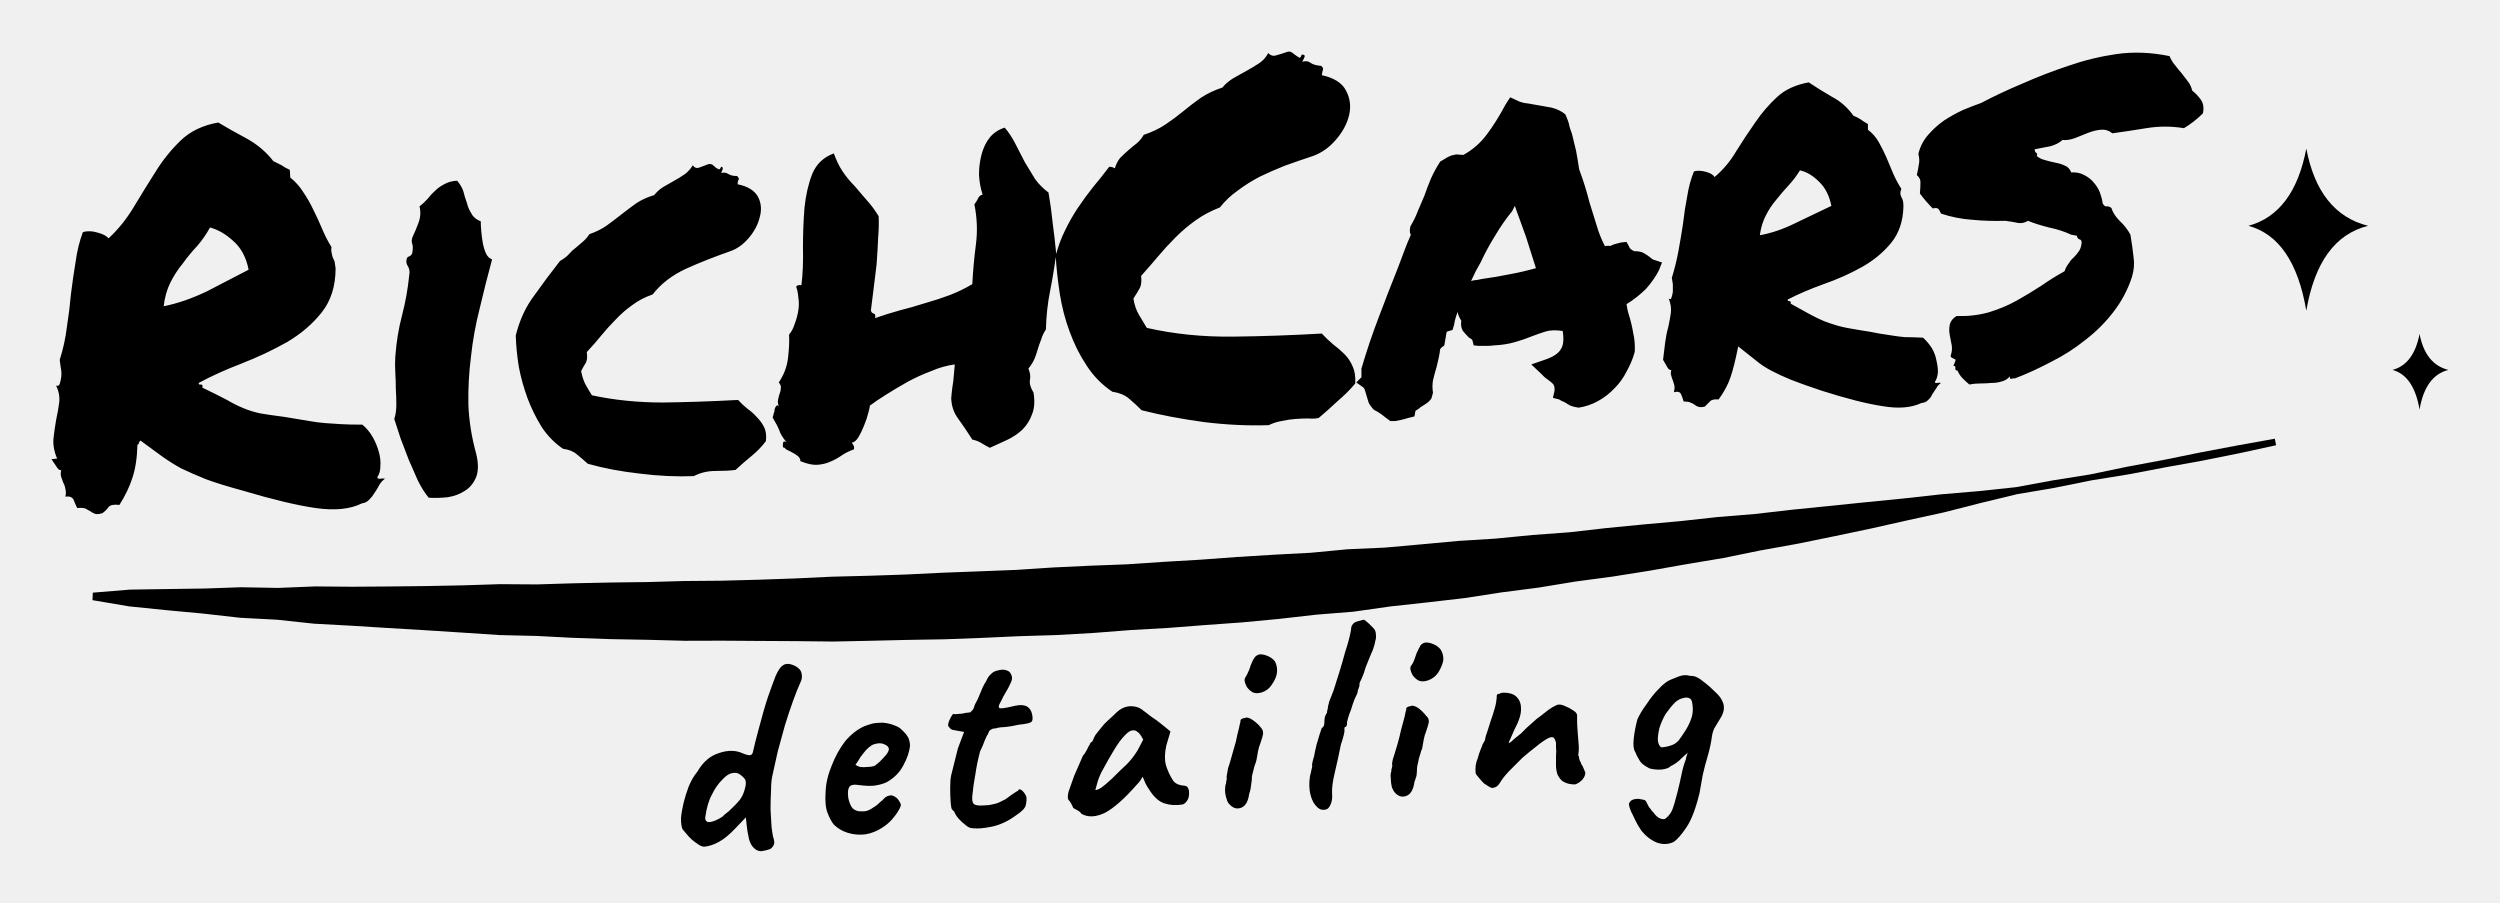
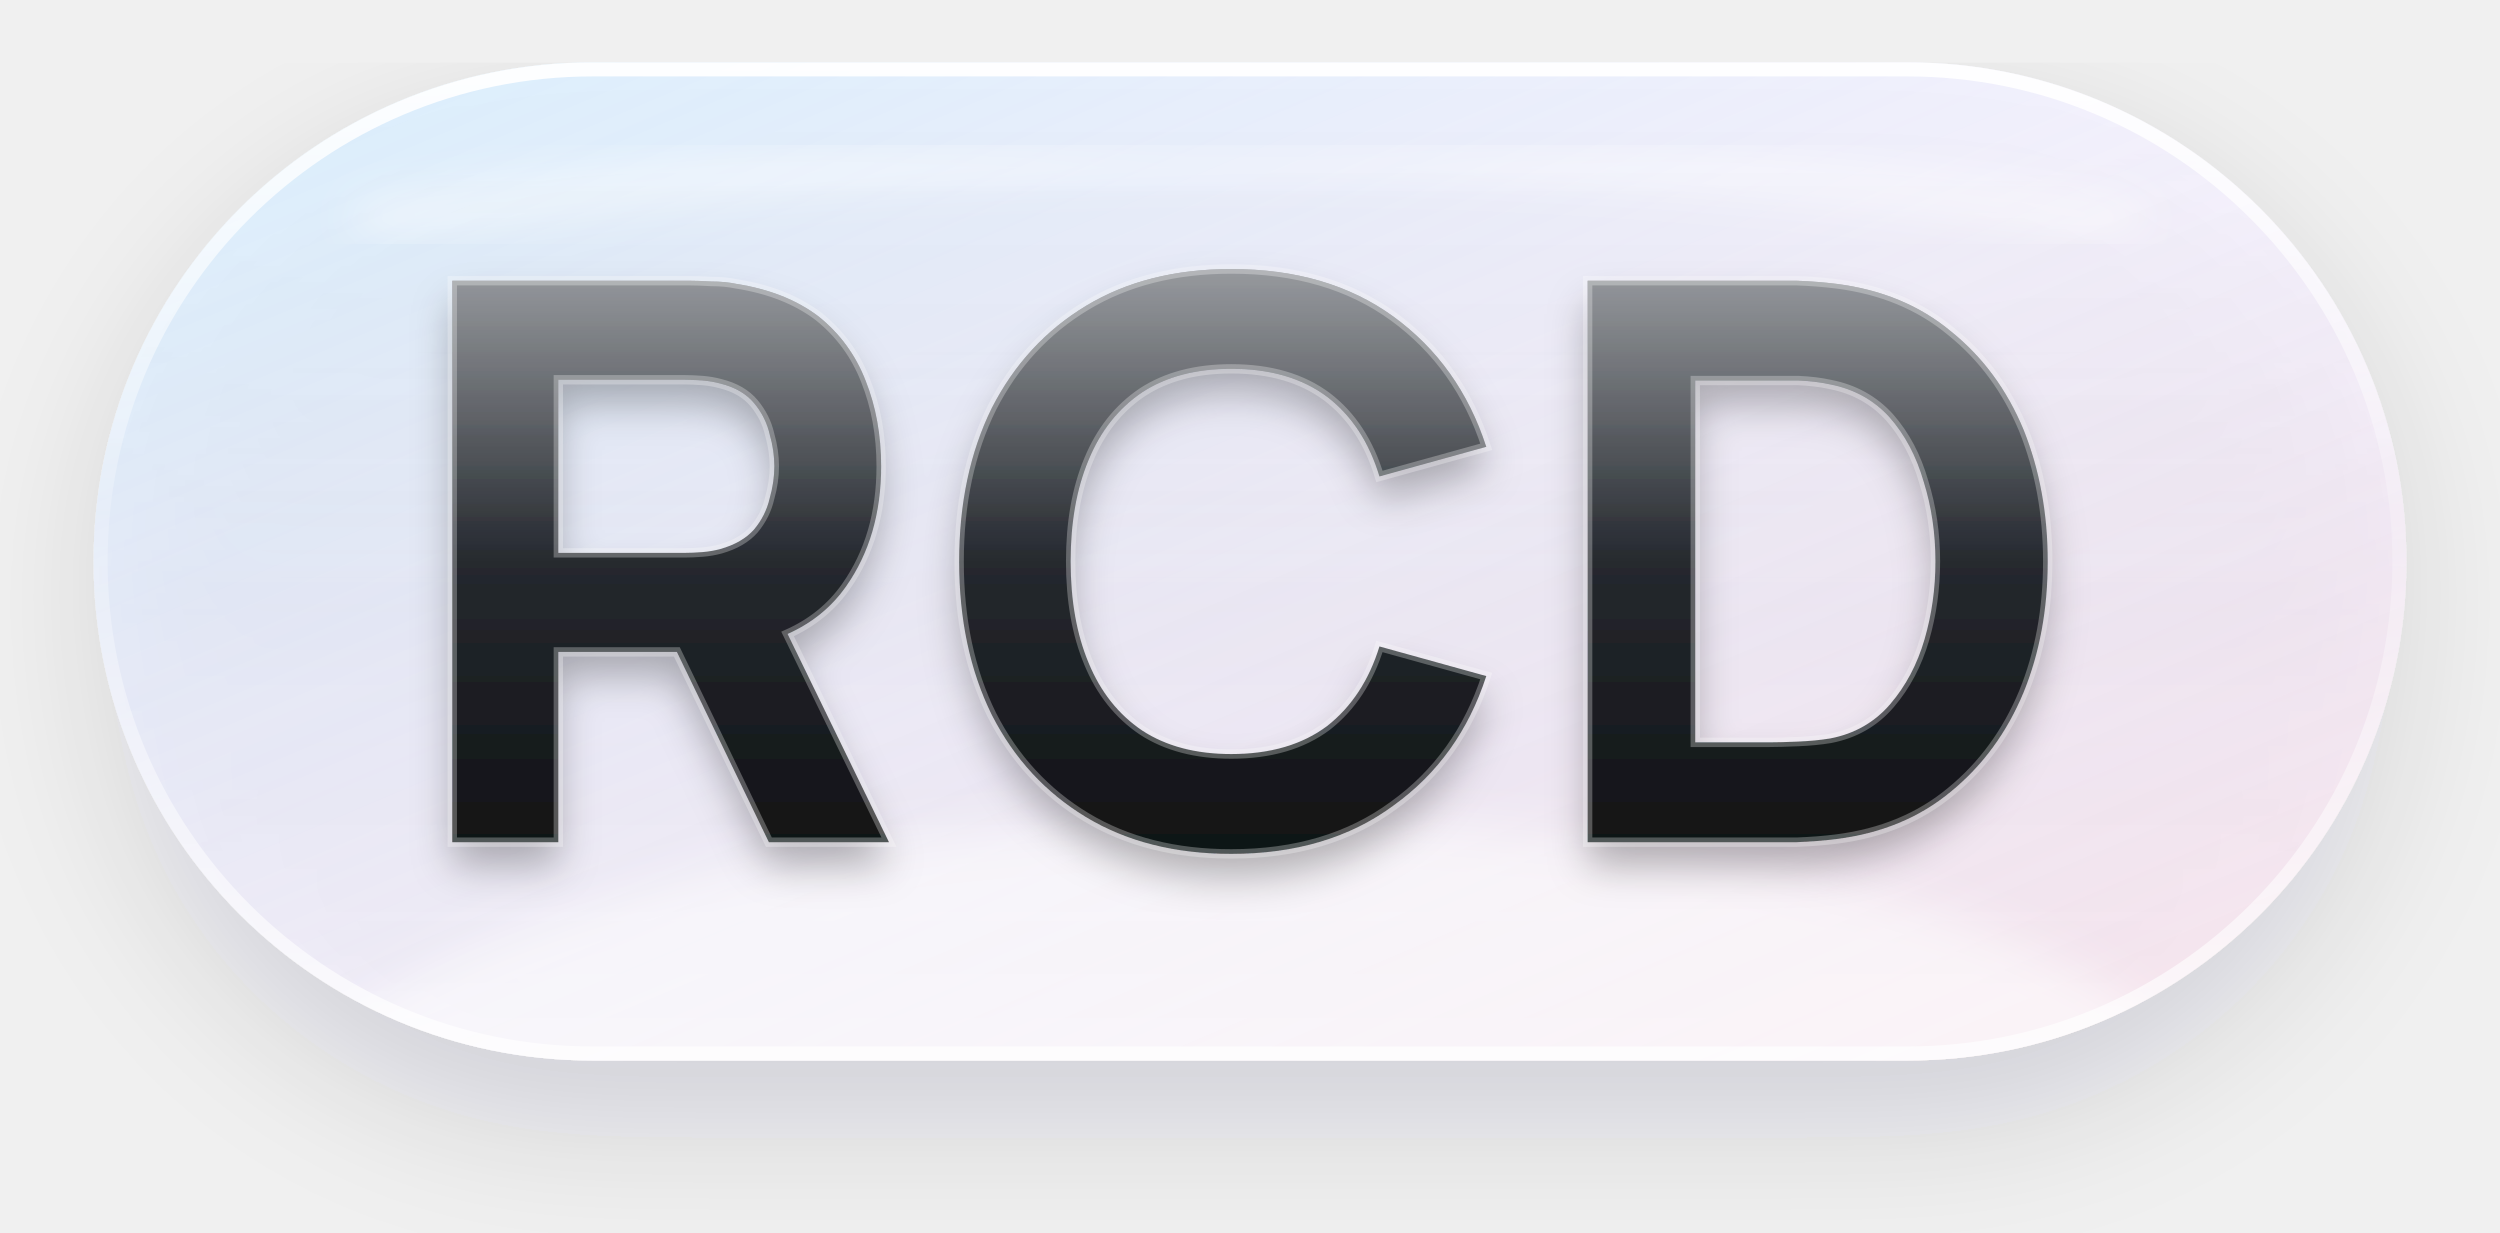
- <svg class="logo" viewBox="-9.9 -0.5 485.7 175.4" aria-hidden="true" focusable="false">
-   <path class="logo__word" fill="currentColor" d="M2 90.8Q1.6 91 1.1 90.2Q0.6 89.4 0.1 88.7L1.2 88.6Q0.3 86.5 0.5 84.6Q0.7 82.8 1 81.1Q1.4 79.3 1.6 77.7Q1.8 76.1 1 74.4Q1.5 74.6 1.7 74.1Q1.9 73.5 2 72.7Q2.1 71.8 1.9 70.9Q1.8 70 1.7 69.4Q2.7 66.3 3.1 63Q3.6 59.8 3.9 56.5Q4.3 53.3 4.8 50.3Q5.2 47.3 6.2 44.6Q7.5 44.2 9.1 44.7Q10.6 45.1 11.2 45.8Q14 43.2 16.1 39.7Q18.2 36.2 20.3 32.9Q22.4 29.5 25.2 26.8Q28 24.1 32.5 23.3Q35 24.8 38 26.4Q41.1 28.1 43.2 30.8Q44 31.2 44.8 31.6Q45.5 32.1 46.4 32.5L46.5 34Q48 35.2 49 36.8Q50.1 38.4 51 40.3Q51.9 42.1 52.7 44Q53.5 45.9 54.5 47.5Q54.4 48.1 54.5 48.5Q54.6 48.9 54.7 49.4Q54.9 49.8 55.1 50.3Q55.2 50.8 55.3 51.6Q55.3 56.8 52.6 60.2Q49.9 63.6 45.8 66Q41.7 68.3 37.1 70.1Q32.4 71.9 28.7 73.9Q28.7 74.3 29.1 74.2Q29.6 74.2 29.4 74.8Q32.5 76.3 34.2 77.2Q35.9 78.2 37.4 78.8Q38.8 79.4 40.6 79.8Q42.3 80.1 45.4 80.5Q48.5 81 50.2 81.3Q51.9 81.6 53.3 81.7Q54.7 81.8 56.3 81.9Q57.9 82 60.5 82Q61.7 83 62.5 84.4Q63.3 85.8 63.7 87.3Q64.1 88.7 64 90Q64 91.4 63.4 92.2Q63.5 92.6 64 92.5Q64.4 92.4 64.9 92.5Q64.2 93 63.8 93.7Q63.4 94.5 62.9 95.2Q62.5 95.9 61.9 96.5Q61.3 97.2 60.4 97.3Q57 99 51.4 98.2Q45.9 97.4 37.2 94.8Q32.8 93.6 30.1 92.6Q27.4 91.5 25.3 90.5Q23.3 89.4 21.5 88.1Q19.7 86.8 17.4 85.1Q17.2 85.2 17.1 85.5Q17.1 85.8 16.8 85.9Q16.7 89.8 15.8 92.4Q15 94.9 13.3 97.6Q11.7 97.4 11.2 98Q10.7 98.7 10 99.2Q9 99.5 8.5 99.3Q8 99.1 7.6 98.8Q7.2 98.6 6.7 98.3Q6.2 98.1 5.1 98.2Q4.7 97.4 4.4 96.6Q4 95.8 2.8 96Q3 95.1 2.8 94.5Q2.7 93.8 2.4 93.3Q2.2 92.8 2 92.2Q1.8 91.6 2 90.8ZM30.9 43.7Q29.8 45.7 28.4 47.3Q26.9 48.9 25.6 50.7Q24.2 52.4 23.2 54.4Q22.2 56.4 21.9 59Q25.9 58.2 30.3 56.1Q34.6 53.9 38.4 51.9Q37.7 48.3 35.4 46.3Q33.2 44.3 30.9 43.7Z M82.6 87.6Q83.3 90.4 82.6 92.2Q81.9 93.9 80.5 94.8Q79 95.8 77.1 96.1Q75.2 96.3 73.4 96.2Q72.3 94.9 71.3 92.9Q70.4 90.9 69.5 88.8Q68.7 86.7 67.9 84.6Q67.2 82.5 66.7 80.9Q67.1 79.7 67.1 78.1Q67.1 76.6 67 75.1Q67 73.5 66.9 71.9Q66.8 70.3 66.9 68.8Q67.2 64.6 68.2 60.8Q69.2 57 69.6 53Q69.8 52.1 69.4 51.3Q68.9 50.6 69.1 49.9Q69.1 49.5 69.6 49.3Q70.1 49.1 70.2 48.6Q70.4 47.5 70.2 46.9Q69.9 46.2 70.4 45.2Q70.8 44.4 71.4 42.8Q72 41.2 71.6 39.6Q72.5 38.9 73.2 38.1Q73.9 37.2 74.7 36.5Q75.4 35.8 76.4 35.3Q77.4 34.7 78.9 34.6Q79.7 35.5 80.1 36.6Q80.4 37.8 80.8 38.9Q81.1 40.1 81.7 41Q82.2 42 83.5 42.5Q83.5 43.3 83.6 44.4Q83.7 45.6 83.9 46.7Q84.1 47.8 84.5 48.7Q84.9 49.6 85.7 49.9Q84.4 54.7 83.3 59.4Q82.1 64.1 81.6 68.8Q81 73.5 81.1 78.2Q81.3 82.9 82.6 87.6Z M133 90.8Q131.4 91 129.1 91Q126.8 91 124.9 92Q119.8 92.2 114.3 91.5Q108.9 90.9 104.3 89.6Q103.2 88.6 102.2 87.8Q101.2 86.9 99.5 86.7Q97 85 95.3 82.4Q93.7 79.8 92.6 76.9Q91.5 73.9 90.9 70.8Q90.4 67.7 90.3 64.7Q91.4 60.2 93.9 56.9Q96.3 53.5 98.9 50.2Q100.1 49.5 100.7 48.8Q101.3 48.1 102 47.6Q102.7 47 103.4 46.4Q104.1 45.8 104.6 45Q106.6 44.3 108 43.3Q109.5 42.2 110.9 41.1Q112.3 40 113.7 39Q115.2 38 117.2 37.4Q118 36.4 119 35.8Q120 35.2 121.1 34.6Q122.2 34 123.2 33.3Q124.1 32.6 124.7 31.6Q125.2 32.4 126.1 32Q126.9 31.7 127.7 31.4Q128.2 31.3 128.5 31.5Q128.9 31.8 129.2 32.1Q129.5 32.3 129.8 32.4Q130 32.4 130.2 31.9Q130.6 31.9 130.5 32.4Q130.3 32.9 130.2 33.1Q131 32.9 131.6 33.3Q132.2 33.7 133.3 33.7Q133.8 34.2 133.6 34.4Q133.4 34.7 133.4 35.3Q136.4 35.9 137.4 37.8Q138.3 39.6 137.7 41.7Q137.2 43.8 135.6 45.7Q134 47.6 132 48.3Q127.4 49.9 123.4 51.7Q119.3 53.6 116.9 56.7Q114.6 57.5 112.9 58.8Q111.2 60 109.7 61.6Q108.2 63.1 106.9 64.7Q105.6 66.3 104.1 67.9Q104.3 69.3 103.9 70Q103.4 70.8 103 71.6Q103.3 73.1 103.8 74.1Q104.4 75.2 105.1 76.3Q111.6 77.7 118.9 77.7Q126.2 77.6 133.5 77.2Q134.3 78.1 135.3 78.9Q136.3 79.6 137.1 80.5Q138 81.4 138.5 82.4Q139.1 83.5 138.9 85.2Q137.7 86.8 136.1 88.1Q134.5 89.4 133 90.8Z M190.9 75.8Q191.3 78.3 190.6 80Q190 81.7 188.7 83Q187.4 84.2 185.7 85Q184 85.8 182.4 86.5Q181.6 86.1 180.8 85.6Q180 85.1 179 84.9Q177.6 82.7 176.3 80.9Q175 79.2 174.9 76.9Q174.9 76.8 175 75.8Q175.1 74.8 175.3 73.6Q175.4 72.4 175.5 71.4Q175.6 70.4 175.6 70.3Q173.3 70.6 171 71.6Q168.6 72.5 166.4 73.7Q164.1 75 162.2 76.2Q160.3 77.4 159.1 78.3Q159.1 78.6 158.8 79.7Q158.5 80.9 158 82.1Q157.5 83.4 156.9 84.4Q156.3 85.4 155.6 85.5Q155.7 85.7 155.9 86Q156.1 86.3 156 86.8Q154.6 87.3 153.6 88Q152.6 88.7 151.4 89.2Q150.3 89.7 148.9 89.8Q147.6 89.9 145.6 89.1Q145.6 88.5 145.1 88.1Q144.6 87.7 144 87.4Q143.5 87.1 143 86.9Q142.6 86.7 142.6 86.5Q142.1 86.6 142.2 85.8Q142.2 85 142.9 85.4Q141.8 84.1 141.5 83.1Q141.1 82.1 140.2 80.6Q140.3 80.4 140.4 79.9Q140.6 79.4 140.6 79Q140.7 78.6 140.9 78.4Q141.1 78.1 141.4 78.4Q141.1 77.6 141.3 77Q141.4 76.4 141.6 75.9Q141.8 75.4 141.8 74.9Q141.9 74.4 141.4 73.8Q142.9 71.6 143.2 69Q143.5 66.5 143.4 64.5Q144.1 63.7 144.5 62.4Q145 61.1 145.2 59.8Q145.4 58.5 145.2 57.3Q145.1 56 144.8 55.3Q144.8 54.8 145.8 54.9Q146.2 51.7 146.1 47.6Q146.1 43.5 146.4 39.8Q146.8 36.1 147.9 33.3Q149.1 30.4 152.1 29.3Q152.8 31.3 153.8 32.8Q154.8 34.3 156.1 35.6Q157.3 37 158.5 38.4Q159.7 39.7 160.8 41.5Q160.9 43.4 160.7 45.8Q160.6 48.3 160.4 50.9Q160.1 53.4 159.8 55.8Q159.5 58.2 159.3 59.8Q159.4 60.3 159.8 60.4Q160.3 60.5 160.1 61.3Q162.4 60.5 164.9 59.8Q167.3 59.2 169.8 58.4Q172.3 57.7 174.7 56.8Q177 55.9 179 54.7Q179.2 50.8 179.7 47Q180.2 43.1 179.4 39.2Q179.8 38.7 180.1 38.1Q180.3 37.5 181 37.3Q180.4 35.5 180.3 33.4Q180.3 31.4 180.8 29.5Q181.3 27.6 182.4 26.2Q183.6 24.8 185.3 24.3Q186.5 25.7 187.4 27.5Q188.3 29.2 189.2 31Q190.2 32.7 191.2 34.3Q192.3 35.8 193.8 36.9Q194.3 39.7 194.6 42.7Q195 45.7 195.3 48.8Q194.8 52.6 194.1 56.1Q193.4 59.6 193.3 63.5Q192.7 64.4 192.4 65.4Q192 66.4 191.7 67.4Q191.4 68.5 191 69.4Q190.5 70.4 189.9 71.1Q190.4 72.3 190.2 73.3Q190 74.3 190.9 75.8Z M206.2 75.6Q203.2 73.6 201.2 70.5Q199.2 67.5 197.9 63.9Q196.6 60.4 196 56.6Q195.4 52.7 195.2 49.2Q195.9 46.5 197 44.3Q198.1 42 199.5 39.9Q200.9 37.8 202.5 35.8Q204.1 33.9 205.6 31.9Q206.2 31.9 206.7 32.2Q207 31.1 207.7 30.2Q208.5 29.4 209.3 28.7Q210.1 28 211 27.3Q211.8 26.6 212.3 25.7Q214.7 24.9 216.5 23.7Q218.3 22.5 220 21.1Q221.7 19.7 223.4 18.5Q225.2 17.3 227.6 16.5Q228.4 15.5 229.7 14.7Q230.9 14 232.2 13.3Q233.5 12.6 234.7 11.8Q235.8 11.1 236.5 9.8Q237.2 10.6 238.2 10.2Q239.3 9.9 240.1 9.6Q240.7 9.4 241.1 9.7Q241.5 10 241.9 10.3Q242.3 10.6 242.5 10.7Q242.8 10.8 243 10.1Q243.8 10.1 243.5 10.7Q243.2 11.3 243.1 11.5Q244.1 11.2 244.7 11.7Q245.4 12.2 246.8 12.3Q247.3 12.8 247.1 13.1Q247 13.4 246.9 14.1Q250.5 14.9 251.6 17.1Q252.8 19.3 252.2 21.9Q251.6 24.4 249.6 26.7Q247.7 28.9 245.2 29.8Q242.2 30.8 239.7 31.7Q237.2 32.7 234.9 33.8Q232.6 35 230.6 36.5Q228.6 37.9 227.1 39.8Q224.5 40.8 222.4 42.3Q220.3 43.8 218.5 45.6Q216.7 47.4 215.1 49.3Q213.5 51.2 211.8 53.1Q212 54.8 211.4 55.7Q210.9 56.6 210.3 57.5Q210.6 59.4 211.4 60.7Q212.1 61.9 212.9 63.2Q220.8 65 229.6 64.9Q238.3 64.8 246.9 64.3Q247.9 65.4 249.1 66.4Q250.3 67.3 251.3 68.3Q252.3 69.3 252.9 70.7Q253.5 72 253.4 74Q251.9 75.8 250 77.4Q248.2 79.1 246.3 80.7Q245.5 80.9 244.2 80.8Q243 80.8 241.7 80.9Q240.4 81 239.1 81.3Q237.8 81.5 236.6 82.1Q230.5 82.3 224 81.5Q217.4 80.6 211.9 79.2Q210.7 78 209.4 76.9Q208.2 75.9 206.2 75.6Z M307.6 68.2Q307.1 69.9 306.1 71.7Q305.2 73.5 303.8 74.9Q302.4 76.4 300.6 77.4Q298.8 78.4 296.8 78.7Q295.5 78.5 295 78.2Q294.5 77.9 294 77.6Q293.7 77.5 293.5 77.4Q293.2 77.2 293 77.1L291.8 76.8L292.1 75.5Q292.2 74.7 291.9 74.2Q291.6 73.8 290.6 73.1Q290.3 72.9 290 72.6Q289.7 72.3 289.5 72.1L287.6 70.3L290.2 69.4Q292.6 68.6 293.3 67.4Q294.1 66.3 293.7 63.8Q291.7 63.5 290.4 63.9Q289.1 64.3 287.8 64.8Q286.1 65.5 284.3 66Q282.5 66.5 280.4 66.6Q279.6 66.7 278.9 66.7Q278.2 66.7 277.4 66.7L276.4 66.6Q276.2 65.5 276 65.4Q275.8 65.3 275.5 65.1Q275 64.6 274.4 63.9Q273.8 63.1 274 61.8Q273.4 60.9 273.3 60.1Q272.8 61.3 272.6 62.6L272.3 63.6L271.3 63.9Q271.1 64 271.1 64.3Q271 64.7 271 64.9L270.7 66.6Q270.5 66.8 270.3 66.9Q270.1 67.1 269.9 67.3Q269.8 68.2 269.6 69.1Q269.4 70 269.2 70.8Q268.8 72.1 268.5 73.4Q268.3 74.6 268.5 75.8L268.2 76.9Q267.8 77.5 267.2 77.9Q266.6 78.3 266.1 78.6Q265.9 78.8 265.6 79Q265.3 79.2 265.1 79.3L264.9 80.4L263.7 80.7Q262.7 81 262.2 81.1Q261.8 81.2 261.2 81.3L260.2 81.3Q259.1 80.5 258.5 80Q257.8 79.5 257 79.1Q256 78 255.9 77.4Q255.7 76.8 255.6 76.4Q255.4 75.8 255.3 75.4Q255.2 75 255 74.8L253.6 73.8L254.6 72.8L254.6 71.1Q256.1 66 257.9 61.3Q259.7 56.5 261.7 51.5Q262.3 49.9 262.9 48.3Q263.5 46.7 264.2 45.1Q264 44.8 264 44.4Q264 44 264.1 43.5Q265.1 41.8 265.6 40.4Q266.2 39 266.8 37.6Q267.4 35.9 268.1 34.2Q268.8 32.6 269.9 30.9L271.4 30Q271.7 29.9 272.1 29.7Q272.5 29.6 273 29.5L274.4 29.6Q277.1 28.1 278.9 25.7Q280.8 23.2 282.6 19.8L283.5 18.4L284.8 19Q285.3 19.3 286.2 19.5Q287.1 19.6 288.1 19.8Q289.9 20.1 291.5 20.4Q293.1 20.8 294.2 21.7Q294.9 23.2 295 24Q295.2 24.7 295.5 25.5Q295.9 27.1 296.3 28.8Q296.6 30.4 296.9 32.4Q297.5 34 298 35.6Q298.5 37.2 298.9 38.8Q299.6 41.1 300.3 43.3Q300.9 45.4 301.9 47.3Q302.7 47.2 302.9 47.3Q303.3 47.1 303.9 46.9Q304.4 46.8 305.1 46.6L306.1 46.5L306.6 47.4Q306.7 47.9 307.6 48.3Q308.9 48.3 309.5 48.7Q310.2 49.1 310.7 49.5Q311.1 49.9 311.5 50L313 50.5L312.4 52Q311.5 53.8 309.9 55.6Q308.2 57.3 306.1 58.6Q306.2 59.2 306.3 59.7Q306.4 60.2 306.6 60.8Q307.1 62.4 307.4 64.2Q307.8 65.9 307.7 67.8ZM278 53.7Q280.9 53.3 283.3 52.8Q285.6 52.4 288.5 51.6Q287.6 48.7 286.6 45.6Q285.5 42.5 284.4 39.5L283.9 40.5Q282.1 42.7 280.5 45.4Q278.9 48 277.8 50.4Q277.3 51.3 276.8 52.2Q276.3 53.2 275.9 54.1Q276.5 53.9 277 53.9Q277.5 53.8 278 53.7Z M327.8 66.8Q327 70.8 326.3 72.8Q325.6 74.9 324 77.1Q322.7 77 322.3 77.5Q321.8 78 321.3 78.5Q320.4 78.7 320 78.5Q319.6 78.4 319.3 78.1Q319 77.9 318.5 77.7Q318.1 77.5 317.2 77.5Q317 76.8 316.7 76.1Q316.4 75.4 315.3 75.7Q315.5 74.9 315.4 74.4Q315.2 73.8 315.1 73.4Q314.9 73 314.8 72.5Q314.6 72.1 314.8 71.4Q314.3 71.4 314 70.8Q313.6 70.1 313.2 69.4Q313.4 67.7 313.6 66.1Q313.8 64.5 314.2 63.1Q314.5 61.7 314.7 60.4Q314.9 59 314.3 57.5Q314.7 57.8 314.8 57.4Q315 56.9 315.1 56.2Q315.1 55.4 315.1 54.7Q315 54 314.9 53.5Q315.7 50.9 316.2 48.2Q316.7 45.5 317.1 42.8Q317.4 40.1 317.9 37.6Q318.3 35 319.2 32.8Q320.2 32.5 321.6 32.9Q322.9 33.3 323.2 33.9Q325.7 31.8 327.4 28.9Q329.2 26 331.1 23.3Q333 20.5 335.4 18.3Q337.7 16.2 341.5 15.5Q343.6 16.9 346 18.3Q348.5 19.6 350.2 22Q351 22.3 351.6 22.7Q352.1 23.1 353 23.6L353 24.7Q354.3 25.7 355.1 27.1Q355.9 28.5 356.6 30.1Q357.2 31.6 357.9 33.2Q358.6 34.8 359.5 36.2Q359.3 36.7 359.3 37Q359.3 37.4 359.5 37.8Q359.7 38.1 359.8 38.5Q359.9 38.9 359.9 39.6Q359.8 43.9 357.5 46.7Q355.2 49.5 351.8 51.4Q348.4 53.3 344.4 54.7Q340.5 56.1 337.4 57.7Q337.4 58 337.7 58Q338.1 58 338 58.5Q340.4 59.8 341.8 60.6Q343.3 61.4 344.5 61.9Q345.8 62.4 347.2 62.8Q348.6 63.2 351.2 63.6Q353.8 64 355.2 64.3Q356.6 64.5 357.8 64.7Q359 64.9 360.2 65Q361.5 65 363.7 65.1Q364.6 65.9 365.4 67.1Q366.1 68.3 366.3 69.5Q366.6 70.7 366.6 71.8Q366.5 73 366 73.7Q366.1 74 366.4 73.9Q366.8 73.8 367.2 73.9Q366.6 74.3 366.3 74.9Q365.9 75.5 365.5 76.1Q365.2 76.8 364.7 77.2Q364.3 77.7 363.4 77.8Q360.4 79.2 355.8 78.4Q351.2 77.7 344 75.4Q340.4 74.2 338.1 73.3Q335.9 72.4 334.2 71.5Q332.5 70.6 331.2 69.5Q329.8 68.4 327.8 66.8ZM339.8 32.6Q338.8 34.2 337.6 35.5Q336.3 36.9 335.2 38.3Q334 39.7 333.2 41.3Q332.3 43 332 45.2Q335.4 44.6 339 42.8Q342.6 41.1 345.9 39.5Q345.3 36.5 343.5 34.8Q341.7 33 339.8 32.6Z M362.8 29.4Q363.3 27.3 364.7 25.7Q366.1 24.1 367.8 22.9Q369.5 21.8 371.4 20.9Q373.3 20.1 375 19.5Q378.8 17.5 383.1 15.7Q387.4 13.8 391.9 12.3Q396.5 10.7 401.3 10Q406.2 9.3 411.6 10.4Q412 11.4 412.7 12.2Q413.3 13 414 13.8Q414.7 14.7 415.3 15.5Q415.8 16.2 416 17.1Q417 17.9 417.7 18.9Q418.4 19.9 418.1 21.5Q417.2 22.4 416.3 23.1Q415.4 23.8 414.4 24.4Q410.7 23.8 407.1 24.4Q403.4 25 400.5 25.4Q399.5 24.6 398.3 24.7Q397.1 24.8 395.8 25.3Q394.5 25.8 393.3 26.3Q392 26.8 390.8 26.7Q389.9 27.5 388.5 27.9Q387.1 28.2 385.4 28.5Q385.4 29 385.7 29.2Q386 29.3 385.8 29.8Q386.5 30.4 387.4 30.6Q388.4 30.9 389.4 31.1Q390.5 31.3 391.3 31.7Q392.1 32 392.5 33Q393.9 32.9 395 33.5Q396.2 34.1 396.9 35Q397.7 35.9 398.1 37Q398.5 38.1 398.6 39Q399 39.7 399.4 39.6Q399.7 39.5 400.3 39.9Q400.7 41.2 401.9 42.4Q403.2 43.6 404 45.1Q404.4 47.5 404.6 49.4Q404.9 51.3 404.3 53.3Q403.1 57 400.7 60.1Q398.4 63.1 395.3 65.5Q392.2 68 388.6 69.8Q385 71.7 381.6 73Q381.2 73 380.8 73.1Q380.5 73.2 380.6 72.6Q379.9 73.4 379 73.6Q378.1 73.9 377 73.9Q375.9 74 374.8 74Q373.7 74 372.7 74.2Q372 73.6 371.4 73Q370.8 72.4 370.4 71.5Q369.9 71.5 370 71Q370 70.5 369.6 70.6Q370.1 69.5 370 69.4Q370 69.3 369.7 69.2Q369.5 69.1 369.3 69Q369 68.8 369.1 68.5Q369.4 67.7 369.3 66.7Q369.1 65.7 368.9 64.6Q368.7 63.6 368.9 62.6Q369.1 61.6 370.2 60.9Q373.5 61 376.4 60.2Q379.4 59.3 381.9 57.9Q384.4 56.5 386.7 55Q389 53.4 391.2 52.2Q391.5 51.3 392 50.7Q392.4 50 393 49.5Q393.5 49 394 48.3Q394.4 47.7 394.5 46.8Q394.6 46.1 394.1 46Q393.7 45.9 393.6 45.3L392.5 45.1Q390.6 44.2 388.2 43.7Q385.8 43.1 384.1 42.4Q383.1 43 382.1 42.8Q381.2 42.6 379.7 42.4Q376.4 42.5 373.3 42.2Q370.2 42 367.2 41Q367 40.5 366.7 40.1Q366.4 39.8 365.6 40Q364.9 39.3 364.3 38.6Q363.7 37.9 363.1 37.1Q363.2 35.9 363.2 35.1Q363.3 34.2 362.5 33.5Q362.8 32.2 362.9 31.4Q363.1 30.6 362.8 29.4Z" />
-   <path class="logo__swoosh" fill="currentColor" d="M8.07 116.10 L15.22 117.31 L22.39 118.04 L29.57 118.71 L36.74 119.52 L43.93 119.90 L51.11 120.67 L58.30 121.06 L65.49 121.51 L72.69 121.94 L79.89 122.40 L87.08 122.88 L94.29 123.05 L101.49 123.42 L108.70 123.67 L115.91 123.80 L123.12 123.99 L130.33 123.97 L137.55 124.02 L144.77 124.06 L151.99 124.14 L159.20 123.99 L166.42 123.82 L173.64 123.70 L180.86 123.43 L188.08 123.10 L195.31 122.88 L202.53 122.47 L209.74 121.91 L216.96 121.50 L224.18 120.94 L231.40 120.42 L238.61 119.74 L245.81 118.92 L253.03 118.34 L260.22 117.32 L267.43 116.53 L274.63 115.70 L281.81 114.59 L289.01 113.66 L296.19 112.48 L303.39 111.52 L310.57 110.38 L317.74 109.11 L324.92 107.91 L332.06 106.45 L339.23 105.16 L346.38 103.70 L353.52 102.20 L360.64 100.60 L367.78 99.04 L374.87 97.23 L381.98 95.51 L389.18 94.29 L396.34 92.84 L403.56 91.67 L410.75 90.30 L417.96 89.00 L425.14 87.56 L432.30 86.00 L432.05 84.73 L424.84 86.03 L417.64 87.39 L410.47 88.85 L403.29 90.19 L396.13 91.68 L388.92 92.83 L381.74 94.15 L374.48 94.92 L367.19 95.54 L359.95 96.34 L352.70 97.06 L345.47 97.80 L338.24 98.53 L331.03 99.36 L323.80 99.95 L316.60 100.74 L309.39 101.39 L302.20 102.09 L295.03 102.91 L287.83 103.44 L280.65 104.14 L273.45 104.59 L266.29 105.25 L259.12 105.89 L251.93 106.21 L244.78 106.89 L237.60 107.27 L230.44 107.71 L223.28 108.24 L216.12 108.66 L208.97 109.14 L201.81 109.41 L194.65 109.75 L187.50 110.22 L180.35 110.50 L173.19 110.77 L166.04 111.12 L158.88 111.36 L151.72 111.54 L144.57 111.88 L137.41 112.13 L130.25 112.32 L123.08 112.38 L115.92 112.58 L108.75 112.67 L101.59 112.82 L94.41 113.04 L87.24 112.99 L80.07 113.22 L72.89 113.36 L65.71 113.44 L58.52 113.49 L51.34 113.43 L44.14 113.72 L36.96 113.59 L29.76 113.84 L22.56 113.94 L15.36 114.05 L8.13 114.64Z" />
-   <path fill="currentColor" d="M138.4 164.8Q137.7 165 137 164.6Q136.3 164.1 136 163.5Q135.6 162.7 135.5 161.9Q135.3 161.1 135.2 160.1L135 158.3L133 160.4Q131.2 162.3 129.7 163.1Q128.2 163.9 126.9 164Q126.3 164 125.4 163.3Q124.5 162.7 123.8 161.9Q123.1 161.1 122.7 160.6Q122.4 159.9 122.4 158.5Q122.5 157.2 122.9 155.5Q123.3 153.9 123.9 152.3Q124.6 150.6 125.6 149.4Q127.2 146.6 129.8 145.8Q132.4 144.9 134.5 145.9Q135.5 146.3 135.9 146.2Q136.3 146.1 136.4 145.5Q136.6 144.6 136.8 143.8Q137 143.1 137.4 141.5Q138.5 137.3 139.3 134.9Q140.1 132.6 140.8 130.8Q141.4 129.5 141.9 129Q142.5 128.5 142.9 128.5Q143.5 128.4 144.4 128.8Q145.3 129.2 145.7 129.9Q145.9 130.4 145.9 130.9Q145.9 131.5 145.6 132.1Q145 133.4 144.2 135.6Q143.4 137.8 142.6 140.4Q141.9 143 141.2 145.5Q140.6 148.1 140.2 150Q139.9 151.2 139.9 153Q139.8 154.9 139.8 156.8Q139.9 158.7 140 160.2Q140.2 161.7 140.3 162.1Q140.7 163.2 140.4 163.7Q140.1 164.3 139.6 164.5Q139 164.7 138.4 164.8ZM129.1 158.9Q129.8 158.6 130.4 158.2Q130.9 157.7 131.7 157.1Q133.2 155.7 133.9 154.8Q134.6 153.8 134.9 152.4Q135.1 151.6 134.9 151Q134.6 150.5 133.9 150Q133.3 149.5 132.4 149.7Q131.5 149.8 130.4 151Q129.2 152.2 128.4 153.9Q127.5 155.5 127.1 158.4Q127.1 159 127.6 159.2Q128.1 159.3 129.1 158.9Z M161.5 160.3Q160 161.3 158.2 161.6Q156.4 161.8 154.8 161.3Q153.2 160.8 152.1 159.7Q151.5 159 150.9 157.5Q150.3 156 150.5 153.3Q150.6 150.8 151.7 148.2Q152.7 145.6 154.3 143.5Q156 141.5 158 140.6Q158.8 140.3 159.5 140.1Q160.3 139.9 161.6 139.9Q162.8 140 163.8 140.4Q164.9 140.8 165.3 141.3Q166.2 142.1 166.6 142.9Q166.9 143.7 166.9 144.4Q166.7 146.2 165.6 148.2Q164.5 150.3 162.3 151.5Q161.4 151.9 160.2 152.1Q159 152.3 156.8 152Q155.5 151.8 155.1 152.4Q154.7 153 154.9 154.5Q155.1 155.5 155.5 156.2Q155.9 156.9 156.9 157.1Q158.1 157.2 158.6 157Q159.2 156.8 159.9 156.3Q160.4 156 160.7 155.7Q161.1 155.3 161.5 155Q161.9 154.6 162.1 154.4Q162.4 154.2 162.7 154.1Q162.9 154.1 163.2 154Q163.8 154.1 164.4 154.6Q164.9 155.2 165.1 155.7Q165.2 156.1 164.7 156.9Q164.2 157.8 163.4 158.7Q162.6 159.6 161.5 160.3ZM160 148.3Q160.3 148.1 161 147.5Q161.7 146.8 162.3 146.1Q162.8 145.4 162.8 145Q162.7 144.4 161.9 144.1Q161.1 143.7 159.9 144.1Q159.5 144.2 158.9 144.7Q158.3 145.2 157.8 145.9Q157.2 146.6 156.9 147.2Q156.5 147.8 156.3 148.1Q156.6 148.3 157.2 148.5Q157.9 148.6 158.7 148.5Q159.4 148.5 160 148.3Z M179 160.4Q178.4 160.4 177.7 159.8Q176.9 159.2 176.3 158.5Q175.7 157.8 175.5 157.2Q175.4 157.1 175.3 157Q175.1 156.8 175.1 156.8Q174.9 156.7 174.8 155.4Q174.7 154.2 174.7 152.6Q174.7 151 174.9 150.1Q175.1 149.2 175.5 147.7Q175.9 146.2 176.2 144.9L177.4 141.7L175.2 141.3Q174.8 141.2 174.6 140.9Q174.3 140.6 174.3 140.4Q174.3 139.9 174.7 139.1Q175.1 138.3 175.3 138.2Q175.6 138.3 176.3 138.2Q177 138.2 177.7 138Q178.4 137.9 178.6 137.9Q178.8 137.7 179 137.5Q179.2 137.3 179.3 137Q179.5 136.3 179.7 136Q179.9 135.7 180.2 135Q180.5 134.3 180.7 133.8Q180.9 133.2 181.4 132.3Q181.7 131.9 181.9 131.4Q182.2 130.8 182.7 130.4Q183.1 129.9 184.2 129.7Q185.3 129.4 186.2 130Q186.6 130.5 186.7 131Q186.8 131.5 186.4 132.3Q186 133.2 185.5 134Q185 134.8 184.6 135.7Q183.8 137 184.4 137.1Q184.9 137.2 187.4 136.6Q188.9 136.3 189.7 136.8Q190.4 137.3 190.6 138.2Q190.9 139.5 190.4 139.8Q190 140.1 188 140.3Q186.7 140.6 185.8 140.7Q184.9 140.8 184.5 140.8Q183.8 140.9 183.6 141Q183.3 141 182.9 141.1Q182.5 141.3 182.3 141.5Q182.2 141.8 182 142.2Q181.8 142.4 181.4 143.4Q181.1 144.3 180.5 145.5Q179.9 147.8 179.6 149.9Q179.2 152 179 154.1Q178.9 155.1 179.2 155.6Q179.5 156 180.6 156Q181.2 156 182.3 155.9Q183.5 155.7 184.2 155.4Q184.8 155.1 185.4 154.8Q186 154.4 186.5 154Q187 153.7 187.4 153.4Q187.9 153.1 187.9 153.1Q188.1 152.6 188.7 153.1Q189.3 153.7 189.5 154.3Q189.6 154.9 189.4 155.9Q189.2 156.8 187.5 157.9Q185.2 159.6 182.8 160.1Q180.4 160.6 179 160.4Z M200.2 157.6Q200 157.2 199.2 156.8Q198.5 156.5 198.5 156.2Q198.4 156 198.2 155.6Q197.9 155.1 197.7 154.9Q197.4 154.6 197.7 153.3Q198.1 152.1 198.8 150.2Q199.6 148.3 200.5 146.3Q200.9 145.9 201.3 145.1Q201.6 144.4 201.8 144.2Q201.8 144 202 143.8Q202.1 143.6 202.3 143.6L202.7 142.7Q202.8 142.4 203.3 141.8Q203.9 141.1 204.6 140.2Q205.4 139.4 206.2 138.7Q207 137.9 207.5 137.5Q208.6 136.7 209.8 136.7Q211 136.7 211.9 137.3Q212.1 137.5 212.7 137.9Q213.3 138.4 214 138.9Q214.8 139.4 215.4 139.9L217.5 141.6L216.7 144.3Q216.2 146.5 216.6 148.1Q217.1 149.7 217.8 150.8Q218.1 151.4 218.6 151.7Q219.1 152 219.8 152.1Q220.3 152.1 220.7 152.3Q221 152.6 221.1 153.2Q221.2 154.5 220.7 155.1Q220.3 155.7 219.8 155.8Q218 156.1 216.4 155.6Q214.7 155.1 213.3 152.8Q213 152.4 212.6 151.6Q212.2 150.7 212.1 150.4Q211.9 150.7 211.6 151.2Q211.3 151.6 211 151.9Q207.4 156 204.8 157.4Q202.1 158.7 200.2 157.6ZM202.9 153Q203.3 153 204.1 152.5Q204.8 152 206.1 150.8Q207.8 149.1 209 148Q210.1 146.9 211.1 145.3L212.2 143.2Q211.6 142 211.1 141.7Q210.6 141.3 210.2 141.4Q209.5 141.4 208.6 142.4Q207.7 143.3 206.6 145.1Q205.5 146.9 204.1 149.5Q203.5 150.7 203.2 151.9Q202.9 153 202.9 153Z M229.1 155.9Q228.6 155.5 228.4 154.7Q228.1 153.8 228.1 153Q228.1 152.1 228.3 151.7Q228.3 151.3 228.4 151Q228.5 150.8 228.4 150.6Q228.4 150.3 228.5 149.8Q228.6 149.2 228.7 148.7Q229 147.9 229.4 146.4Q229.8 145 230.2 143.6Q230.5 142.1 230.8 141Q231 140 231.1 139.7Q231 139.1 231.9 139Q232.5 138.7 233.5 139.4Q234.5 140.1 235.1 140.9Q235.5 141.3 235.5 142Q235.4 142.7 234.9 144.1Q234.7 144.5 234.5 145.5Q234.3 146.5 234.2 147.2Q234.1 147.6 233.8 148.4Q233.6 149.2 233.4 150Q233.3 150.2 233.3 151Q233.2 151.7 233.1 152.5Q233 153.2 232.8 153.7Q232.5 155.9 231.3 156.4Q230.1 156.9 229.1 155.9ZM233.3 133.9Q232.7 133.5 232.3 132.9Q232 132.3 231.9 131.8Q231.9 131.3 232 131.2Q232.4 130.6 232.8 129.6Q233.1 128.6 233.5 127.8Q233.6 127.6 233.8 127.3Q234 127 234.2 126.9Q234.8 126.4 236 126.8Q237.2 127.2 237.8 128Q238.3 129 238.2 130.1Q238.1 131.2 237.2 132.5Q236.5 133.6 235.3 134Q234.1 134.4 233.3 133.9Z M247.9 156.7Q246.8 157.1 246 156.3Q245.1 155.5 244.7 153.9Q244.3 152.3 244.6 150.3Q244.8 149.6 244.9 149Q245.1 148.4 245 148Q245.1 147.4 245.4 146.4Q245.6 145.3 245.9 144.1Q246.2 143 246.5 142.1Q246.8 141.2 246.9 140.9Q247.1 140.9 247.3 140.5Q247.4 140.2 247.4 139.8Q247.4 139.3 247.5 138.8Q247.7 138.2 247.9 138Q247.9 137.7 248 137.4Q248.1 137 248.1 136.8Q248.1 136.6 248.2 136.4Q248.3 136.1 248.3 135.9Q248.6 135.2 249.2 133.6Q249.7 132.1 250.3 130.1Q250.9 128.2 251.4 126.3Q252 124.5 252.3 123.2Q252.6 121.9 252.6 121.6Q252.6 121.2 252.9 120.8Q253.2 120.4 253.6 120.3Q253.8 120.2 254.3 120.1Q254.9 119.9 255.1 119.9Q255.1 119.9 255.4 120.1Q255.6 120.3 256.1 120.7Q256.5 121.1 256.9 121.5Q257.4 122 257.4 122.7Q257.5 123.4 257.3 124Q257.2 124.7 256.8 125.8Q256.3 126.9 255.4 129.2Q255.1 130.3 254.7 131.2Q254.2 132.2 254.2 132.4Q254.3 132.6 254.1 133.1Q253.9 133.5 253.8 134.2Q253.6 134.6 253.2 135.5Q252.9 136.3 252.6 137.3Q252.2 138.3 252 139Q251.8 139.7 251.8 139.8Q251.8 140 251.8 140.2Q251.8 140.4 251.6 140.7Q251.3 140.7 251.3 141Q251.3 141.3 251.3 141.3Q251.4 141.8 250.6 144.2Q250 147.2 249.4 149.7Q248.8 152.2 248.9 153.7Q249 155 248.6 155.8Q248.3 156.5 247.9 156.7Z M261.2 153.6Q260.8 153.2 260.5 152.4Q260.3 151.5 260.3 150.7Q260.2 149.8 260.4 149.4Q260.4 148.9 260.5 148.7Q260.6 148.4 260.6 148.2Q260.5 148 260.6 147.5Q260.7 146.9 260.9 146.4Q261.2 145.5 261.6 144.1Q262 142.7 262.3 141.3Q262.7 139.8 263 138.7Q263.2 137.6 263.3 137.4Q263.2 136.8 264.1 136.7Q264.7 136.4 265.7 137.1Q266.6 137.8 267.2 138.6Q267.7 139 267.7 139.7Q267.6 140.4 267.1 141.8Q266.9 142.2 266.7 143.2Q266.5 144.2 266.4 144.9Q266.2 145.3 266 146.1Q265.7 146.9 265.6 147.7Q265.5 147.9 265.4 148.7Q265.4 149.4 265.3 150.2Q265.1 150.9 264.9 151.4Q264.6 153.6 263.4 154.1Q262.2 154.6 261.2 153.6ZM265.5 131.6Q264.9 131.2 264.5 130.6Q264.2 130 264.1 129.5Q264.1 129 264.2 128.9Q264.7 128.3 265 127.3Q265.3 126.3 265.8 125.4Q265.9 125.3 266 125Q266.2 124.7 266.4 124.6Q267 124.1 268.2 124.5Q269.4 124.9 270 125.7Q270.6 126.7 270.5 127.8Q270.3 128.9 269.5 130.2Q268.7 131.3 267.5 131.7Q266.3 132.1 265.5 131.6Z M296.1 151.9Q294.9 151.9 294.1 151.5Q293.3 151.2 292.7 150Q292.4 149.1 292.4 148.2Q292.4 147.2 292.4 146.3Q292.5 145.4 292.4 144.8Q292.4 144.7 292.4 144.4Q292.4 144 292.4 143.8Q292.2 143 291.9 142.8Q291.6 142.6 290.9 142.9Q289.8 143.5 288.6 144.5Q287.3 145.5 285.9 146.7Q284.6 148 283.2 149.4Q282 150.7 281.5 151.6Q281 152.4 280.4 152.5Q280 152.7 279.5 152.4Q279 152.1 278.4 151.7Q278 151.3 277.5 150.7Q276.9 150 276.8 149.8Q276.7 148.9 276.8 148.2Q276.9 147.5 277.2 146.8Q277.4 146 277.8 145Q278 144.6 278.1 144.2Q278.3 143.8 278.6 143.3Q278.7 142.5 279.1 141.5Q279.4 140.5 279.7 139.6Q280.2 138.2 280.5 137.1Q280.8 136.1 280.9 134.9Q280.8 134.8 280.9 134.6Q281 134.3 281.2 134.3L281.3 134.3L281.4 134.3Q281.7 134 282.8 134.1Q283.8 134.2 284.4 134.6Q285.6 135.5 285.6 137.1Q285.7 138.7 284.3 141.3Q283.9 142.2 283.6 142.9Q283.2 143.7 283.2 143.9Q283.2 143.9 283.7 143.6Q284.1 143.2 284.6 142.8Q285.2 142.3 285.6 142Q285.9 141.7 286.7 140.9Q287.6 140.1 288.6 139.2Q289.7 138.4 290.3 137.9Q290.9 137.4 291.7 136.9Q292.6 136.4 292.8 136.4Q293.4 136.3 294.2 136.7Q295 137 295.7 137.5Q296.4 137.9 296.5 138.4Q296.5 138.6 296.5 138.9Q296.5 139.3 296.5 139.6Q296.5 140.4 296.6 141.6Q296.7 142.8 296.8 144.1Q296.9 145.3 296.7 146.3Q296.7 146.3 296.8 146.3Q296.8 146.4 296.9 146.6Q296.8 146.6 296.9 146.8Q296.9 146.9 296.9 146.9Q297 147.3 297.2 147.6Q297.3 148 297.6 148.4Q297.8 148.9 298.1 149.6Q298.1 150.3 297.5 151Q296.8 151.7 296.1 151.9Z M315.2 163.1Q313.7 163.8 312 163.2Q310.3 162.5 309 160.9Q308.8 160.6 308.3 159.8Q307.8 158.9 307.4 158Q306.9 157.1 306.7 156.4Q306.5 155.7 306.6 155.6Q306.8 155 307.5 154.8Q308.3 154.6 309 154.8Q309.8 154.9 309.9 155.2Q310.1 155.6 310.3 156Q310.5 156.4 310.8 156.7Q311 157.1 311.3 157.3Q311.9 158.2 312.6 158.5Q313.4 158.8 313.7 158.5Q314.6 157.8 315 156.8Q315.4 155.8 316 153.4Q316.5 151.4 316.8 149.9Q317.1 148.4 317.6 147.1Q317.7 146.5 317.9 146Q318.1 145.5 318.3 145.3L318.6 145.3Q317.5 146.1 316.7 146.9Q316 147.7 314.6 148.4Q314.3 148.8 313 149Q311.8 149.1 310.6 148.8Q309.8 148.4 309.3 148Q308.8 147.6 308.5 147Q308.1 146.4 307.8 145.6Q307.3 144.9 307.5 143Q307.7 141.2 308.2 139.3Q308.8 137.9 310 136.3Q311.1 134.6 312.4 133.3Q313.7 131.9 314.8 131.5Q315.3 131.3 316.3 130.9Q317.4 130.5 318.4 130.8Q319.3 130.8 319.8 131.1Q320.3 131.3 321.4 132.2Q322.2 132.8 323.3 133.9Q324.4 134.9 324.7 135.7Q325.1 136.4 325 137.4Q324.8 138.4 324.3 139.1Q323.9 139.8 323.4 140.6Q322.9 141.3 322.7 142.5Q322.5 144.2 321.9 146.3Q321.3 148.3 320.9 150.1L320.3 153.5Q319.2 158.1 317.7 160.3Q316.2 162.5 315.2 163.1ZM312.9 144.7Q314 144.6 314.8 144.3Q315.5 144.1 316.2 143.4Q316.8 142.6 317.7 141.2Q318.5 139.8 318.8 138.7Q319.1 137.6 318.9 136.3Q318.8 135.4 318.4 135.2Q317.9 134.9 317.2 135.1Q316.2 135.3 315.5 136Q314.7 136.8 313.7 138.2Q313 139.4 312.5 140.9Q312.1 142.6 312.2 143.5Q312.4 144.5 312.9 144.7Z" />
-   <path class="logo__spark" fill="currentColor" d="M438.17 28.37 Q440.57 40.97 450.17 43.37 Q440.57 45.77 438.17 59.87 Q435.77 45.77 426.92 43.37 Q435.77 40.97 438.17 28.37Z" />
-   <path class="logo__spark logo__spark--2" fill="currentColor" d="M460.17 64.37 Q461.29 70.25 465.77 71.37 Q461.29 72.49 460.17 79.07 Q459.05 72.49 454.92 71.37 Q459.05 70.25 460.17 64.37Z" />
+ <svg xmlns="http://www.w3.org/2000/svg" viewBox="-12 -8 320.6 158" class="logo" aria-hidden="true" focusable="false">
+   <defs>
+     <linearGradient id="rcdh-cap" x1="0" y1="0" x2="0" y2="1">
+       <stop offset="0" stop-color="#fff" stop-opacity="0.82" />
+       <stop offset=".55" stop-color="#fff" stop-opacity="0.42" />
+       <stop offset="1" stop-color="#fff" stop-opacity="0.62" />
+     </linearGradient>
+     <linearGradient id="rcdh-tint" x1="0" y1="0" x2="1" y2="1">
+       <stop offset="0" stop-color="#7fd3ff" stop-opacity=".30" />
+       <stop offset=".5" stop-color="#c9b8ff" stop-opacity=".16" />
+       <stop offset="1" stop-color="#ffb3d1" stop-opacity=".26" />
+     </linearGradient>
+     <linearGradient id="rcdh-rim" x1="0" y1="0" x2="0" y2="1">
+       <stop offset="0" stop-color="#fff" stop-opacity=".95" />
+       <stop offset=".45" stop-color="#fff" stop-opacity=".18" />
+       <stop offset="1" stop-color="#fff" stop-opacity=".7" />
+     </linearGradient>
+     <linearGradient id="rcdh-ink" x1="0" y1="0" x2="0" y2="1">
+       <stop offset="0" stop-color="#3b4048" />
+       <stop offset="1" stop-color="#101215" />
+     </linearGradient>
+     <linearGradient id="rcdh-spec" x1="0" y1="0" x2="0" y2="1">
+       <stop offset="0" stop-color="#fff" stop-opacity=".85" />
+       <stop offset=".42" stop-color="#fff" stop-opacity=".12" />
+       <stop offset=".5" stop-color="#fff" stop-opacity="0" />
+     </linearGradient>
+     <linearGradient id="rcdh-sheen" x1="0" y1="0" x2="1" y2="0">
+       <stop offset="0" stop-color="#fff" stop-opacity="0" />
+       <stop offset=".5" stop-color="#fff" stop-opacity=".75" />
+       <stop offset="1" stop-color="#fff" stop-opacity="0" />
+     </linearGradient>
+     <filter id="rcdh-shadow" x="-20%" y="-30%" width="140%" height="170%">
+       <feDropShadow dx="0" dy="8" stdDeviation="9" flood-color="#1b2230" flood-opacity="0.22" />
+     </filter>
+     <filter id="rcdh-soft" x="-10%" y="-10%" width="120%" height="140%">
+       <feGaussianBlur stdDeviation="3" />
+     </filter>
+     <filter id="rcdh-lift" x="-10%" y="-20%" width="120%" height="150%">
+       <feDropShadow dx="0" dy="3" stdDeviation="2.5" flood-color="#000" flood-opacity=".28" />
+     </filter>
+     <clipPath id="rcdh-clip">
+       <rect x="0" y="0" width="296.6" height="128" rx="64.0" />
+     </clipPath>
+   </defs>
+   <g filter="url(#rcdh-shadow)">
+     <rect x="0" y="0" width="296.6" height="128" rx="64.0" fill="url(#rcdh-cap)" />
+   </g>
+   <rect x="0" y="0" width="296.6" height="128" rx="64.0" fill="url(#rcdh-tint)" />
+   <g clip-path="url(#rcdh-clip)">
+     <ellipse cx="148.3" cy="138" rx="124.6" ry="41.0" fill="#fff" opacity="0.55" filter="url(#rcdh-soft)" />
+     <rect class="logo__sheen" x="-148.3" y="-10" width="103.8" height="148" fill="url(#rcdh-sheen)" opacity=".0" transform="skewX(-18)" />
+   </g>
+   <rect x=".9" y=".9" width="294.8" height="126.2" rx="63.1" fill="none" stroke="url(#rcdh-rim)" stroke-width="1.8" />
+   <path d="M35.2 20.5 Q148.3 2.6 261.4 20.5" fill="none" stroke="#fff" stroke-opacity=".9" stroke-width="3" stroke-linecap="round" filter="url(#rcdh-soft)" />
+   <g>
+     <g filter="url(#rcdh-lift)">
+       <path d="M46 100V28H76.4Q77.5 28 79.2 28.1Q81 28.1 82.4 28.4Q88.8 29.4 93 32.6Q97.1 35.9 99 40.8Q101 45.8 101 51.8Q101 60.8 96.5 67.2Q93.7 71.2 89 73.3L102 100H86.6L74.8 75.6H59.6V100ZM59.6 62.9H75.8Q76.8 62.9 78.1 62.8Q79.3 62.7 80.4 62.4Q83.2 61.6 84.7 59.9Q86.2 58.1 86.7 55.9Q87.3 53.8 87.3 51.8Q87.3 49.8 86.7 47.7Q86.2 45.5 84.7 43.7Q83.2 41.9 80.4 41.2Q79.3 40.9 78.1 40.8Q76.8 40.7 75.8 40.7H59.6Z M145.9 101.5Q135.1 101.5 127.3 96.8Q119.5 92.1 115.2 83.7Q111 75.2 111 64Q111 52.8 115.2 44.3Q119.5 35.9 127.3 31.2Q135.1 26.5 145.9 26.5Q158.3 26.5 166.7 32.6Q175.2 38.8 178.6 49.3L164.9 53.1Q162.9 46.5 158.2 42.9Q153.4 39.3 145.9 39.3Q139.1 39.3 134.5 42.3Q129.9 45.4 127.6 51Q125.3 56.5 125.3 64Q125.3 71.5 127.6 77Q129.9 82.6 134.5 85.7Q139.1 88.7 145.9 88.7Q153.4 88.7 158.2 85.1Q162.9 81.4 164.9 74.9L178.6 78.7Q175.2 89.2 166.7 95.3Q158.3 101.5 145.9 101.5Z M191.6 100V28H214.9Q215.8 28 218.4 28Q221.1 28.1 223.5 28.4Q232.2 29.5 238.2 34.5Q244.3 39.4 247.5 47.1Q250.6 54.8 250.6 64Q250.6 73.2 247.5 80.8Q244.3 88.5 238.2 93.5Q232.2 98.5 223.5 99.6Q221.1 99.9 218.4 100Q215.8 100 214.9 100ZM205.4 87.2H214.9Q216.3 87.2 218.6 87.1Q220.9 87 222.7 86.7Q227.4 85.8 230.4 82.3Q233.4 78.8 234.8 74Q236.2 69.2 236.2 64Q236.2 58.6 234.7 53.8Q233.3 48.9 230.3 45.5Q227.3 42.2 222.7 41.3Q220.9 40.9 218.6 40.8Q216.3 40.8 214.9 40.8H205.4Z" fill="url(#rcdh-ink)" />
+     </g>
+     <path d="M46 100V28H76.4Q77.5 28 79.2 28.1Q81 28.1 82.4 28.4Q88.8 29.4 93 32.6Q97.1 35.9 99 40.8Q101 45.8 101 51.8Q101 60.8 96.5 67.2Q93.7 71.2 89 73.3L102 100H86.6L74.8 75.6H59.6V100ZM59.6 62.9H75.8Q76.8 62.9 78.1 62.8Q79.3 62.7 80.4 62.4Q83.2 61.6 84.7 59.9Q86.2 58.1 86.7 55.9Q87.3 53.8 87.3 51.8Q87.3 49.8 86.7 47.7Q86.2 45.5 84.7 43.7Q83.2 41.9 80.4 41.2Q79.3 40.9 78.1 40.8Q76.8 40.7 75.8 40.7H59.6Z M145.9 101.5Q135.1 101.5 127.3 96.8Q119.5 92.1 115.2 83.7Q111 75.2 111 64Q111 52.8 115.2 44.3Q119.5 35.9 127.3 31.2Q135.1 26.5 145.9 26.5Q158.3 26.5 166.7 32.6Q175.2 38.8 178.6 49.3L164.9 53.1Q162.9 46.5 158.2 42.9Q153.4 39.3 145.9 39.3Q139.1 39.3 134.5 42.3Q129.9 45.4 127.6 51Q125.3 56.5 125.3 64Q125.3 71.5 127.6 77Q129.9 82.6 134.5 85.7Q139.1 88.7 145.9 88.7Q153.4 88.7 158.2 85.1Q162.9 81.4 164.9 74.9L178.6 78.7Q175.2 89.2 166.7 95.3Q158.3 101.5 145.9 101.5Z M191.6 100V28H214.9Q215.8 28 218.4 28Q221.1 28.1 223.5 28.4Q232.2 29.5 238.2 34.5Q244.3 39.4 247.5 47.1Q250.6 54.8 250.6 64Q250.6 73.2 247.5 80.8Q244.3 88.5 238.2 93.5Q232.2 98.5 223.5 99.6Q221.1 99.9 218.4 100Q215.8 100 214.9 100ZM205.4 87.2H214.9Q216.3 87.2 218.6 87.1Q220.9 87 222.7 86.7Q227.4 85.8 230.4 82.3Q233.4 78.8 234.8 74Q236.2 69.2 236.2 64Q236.2 58.6 234.7 53.8Q233.3 48.9 230.3 45.5Q227.3 42.2 222.7 41.3Q220.9 40.9 218.6 40.8Q216.3 40.8 214.9 40.8H205.4Z" fill="url(#rcdh-spec)" opacity=".55" />
+     <path d="M46 100V28H76.4Q77.5 28 79.2 28.1Q81 28.1 82.4 28.4Q88.8 29.4 93 32.6Q97.1 35.9 99 40.8Q101 45.8 101 51.8Q101 60.8 96.5 67.2Q93.7 71.2 89 73.3L102 100H86.6L74.8 75.6H59.6V100ZM59.6 62.9H75.8Q76.8 62.9 78.1 62.8Q79.3 62.7 80.4 62.4Q83.2 61.6 84.7 59.9Q86.2 58.1 86.7 55.9Q87.3 53.8 87.3 51.8Q87.3 49.8 86.7 47.7Q86.2 45.5 84.7 43.7Q83.2 41.9 80.4 41.2Q79.3 40.9 78.1 40.8Q76.8 40.7 75.8 40.7H59.6Z M145.9 101.5Q135.1 101.5 127.3 96.8Q119.5 92.1 115.2 83.7Q111 75.2 111 64Q111 52.8 115.2 44.3Q119.5 35.9 127.3 31.2Q135.1 26.5 145.9 26.5Q158.3 26.5 166.7 32.6Q175.2 38.8 178.6 49.3L164.9 53.1Q162.9 46.5 158.2 42.9Q153.4 39.3 145.9 39.3Q139.1 39.3 134.5 42.3Q129.9 45.4 127.6 51Q125.3 56.5 125.3 64Q125.3 71.5 127.6 77Q129.9 82.6 134.5 85.7Q139.1 88.7 145.9 88.7Q153.4 88.7 158.2 85.1Q162.9 81.4 164.9 74.9L178.6 78.7Q175.2 89.2 166.7 95.3Q158.3 101.5 145.9 101.5Z M191.6 100V28H214.9Q215.8 28 218.4 28Q221.1 28.1 223.5 28.4Q232.2 29.5 238.2 34.5Q244.3 39.4 247.5 47.1Q250.6 54.8 250.6 64Q250.6 73.2 247.5 80.8Q244.3 88.5 238.2 93.5Q232.2 98.5 223.5 99.6Q221.1 99.9 218.4 100Q215.8 100 214.9 100ZM205.4 87.2H214.9Q216.3 87.2 218.6 87.1Q220.9 87 222.7 86.7Q227.4 85.8 230.4 82.3Q233.4 78.8 234.8 74Q236.2 69.2 236.2 64Q236.2 58.6 234.7 53.8Q233.3 48.9 230.3 45.5Q227.3 42.2 222.7 41.3Q220.9 40.9 218.6 40.8Q216.3 40.8 214.9 40.8H205.4Z" fill="none" stroke="#fff" stroke-opacity="0.28" stroke-width="1.2" />
+   </g>
</svg>
